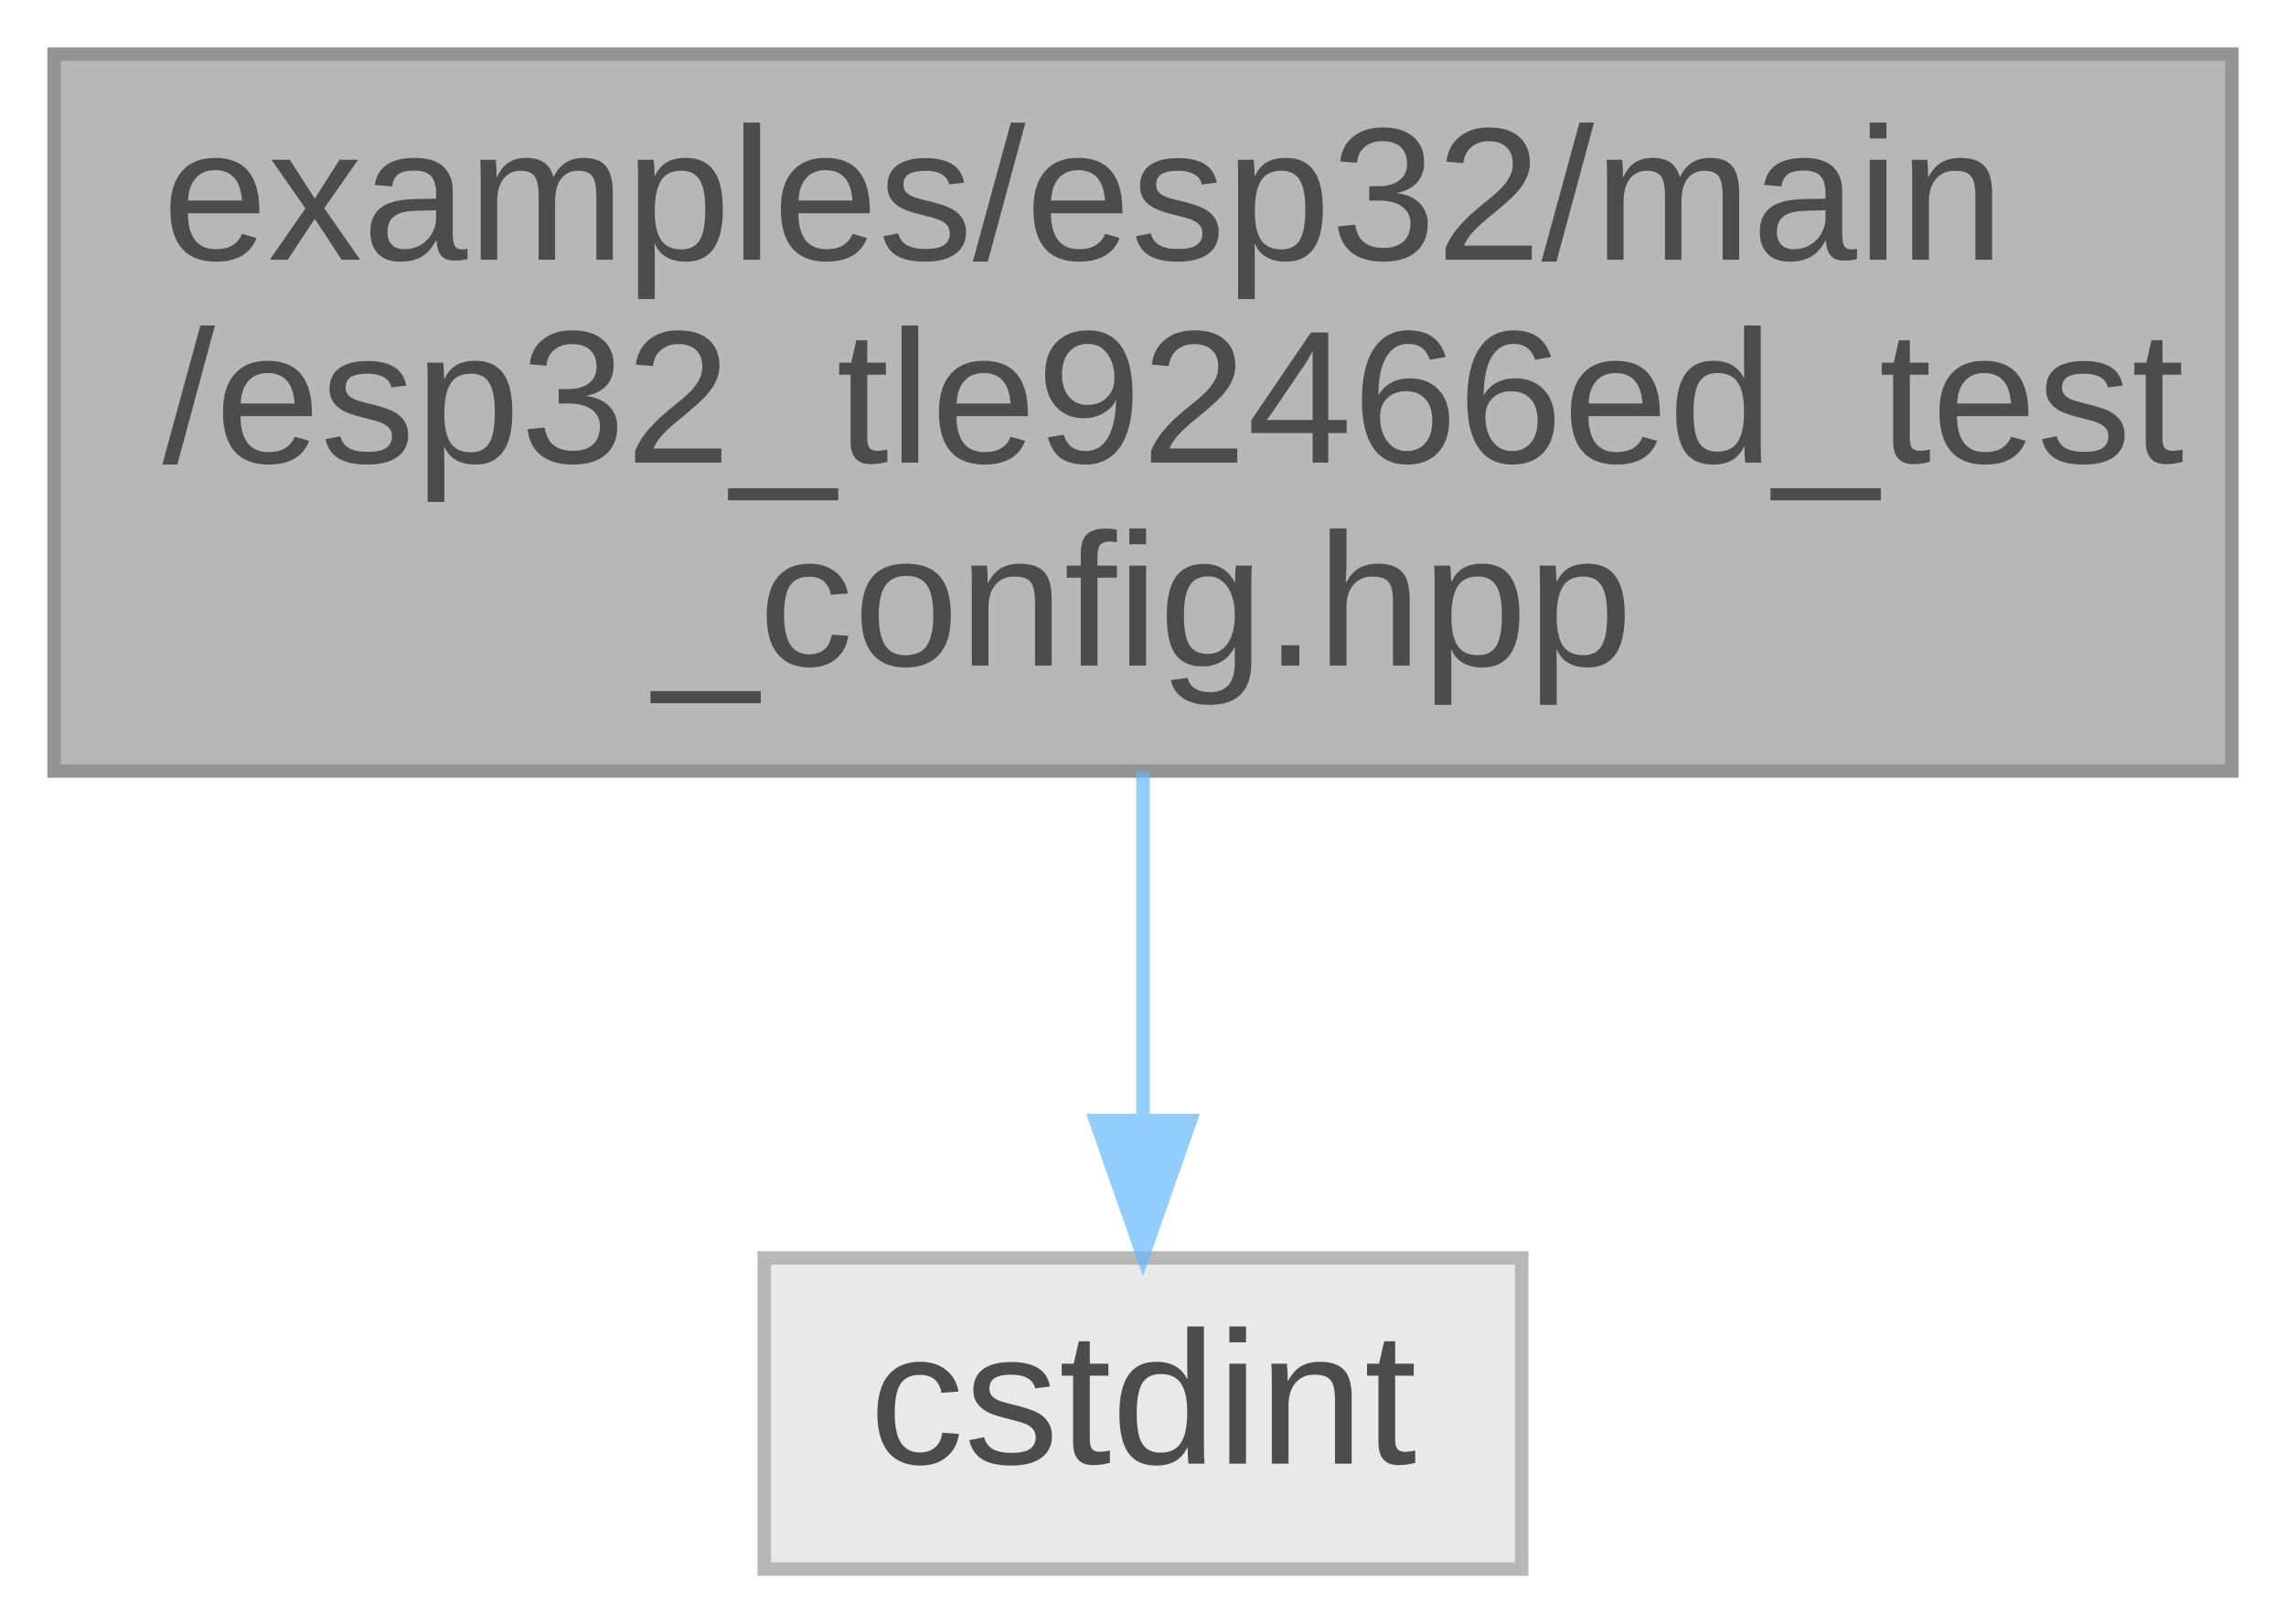
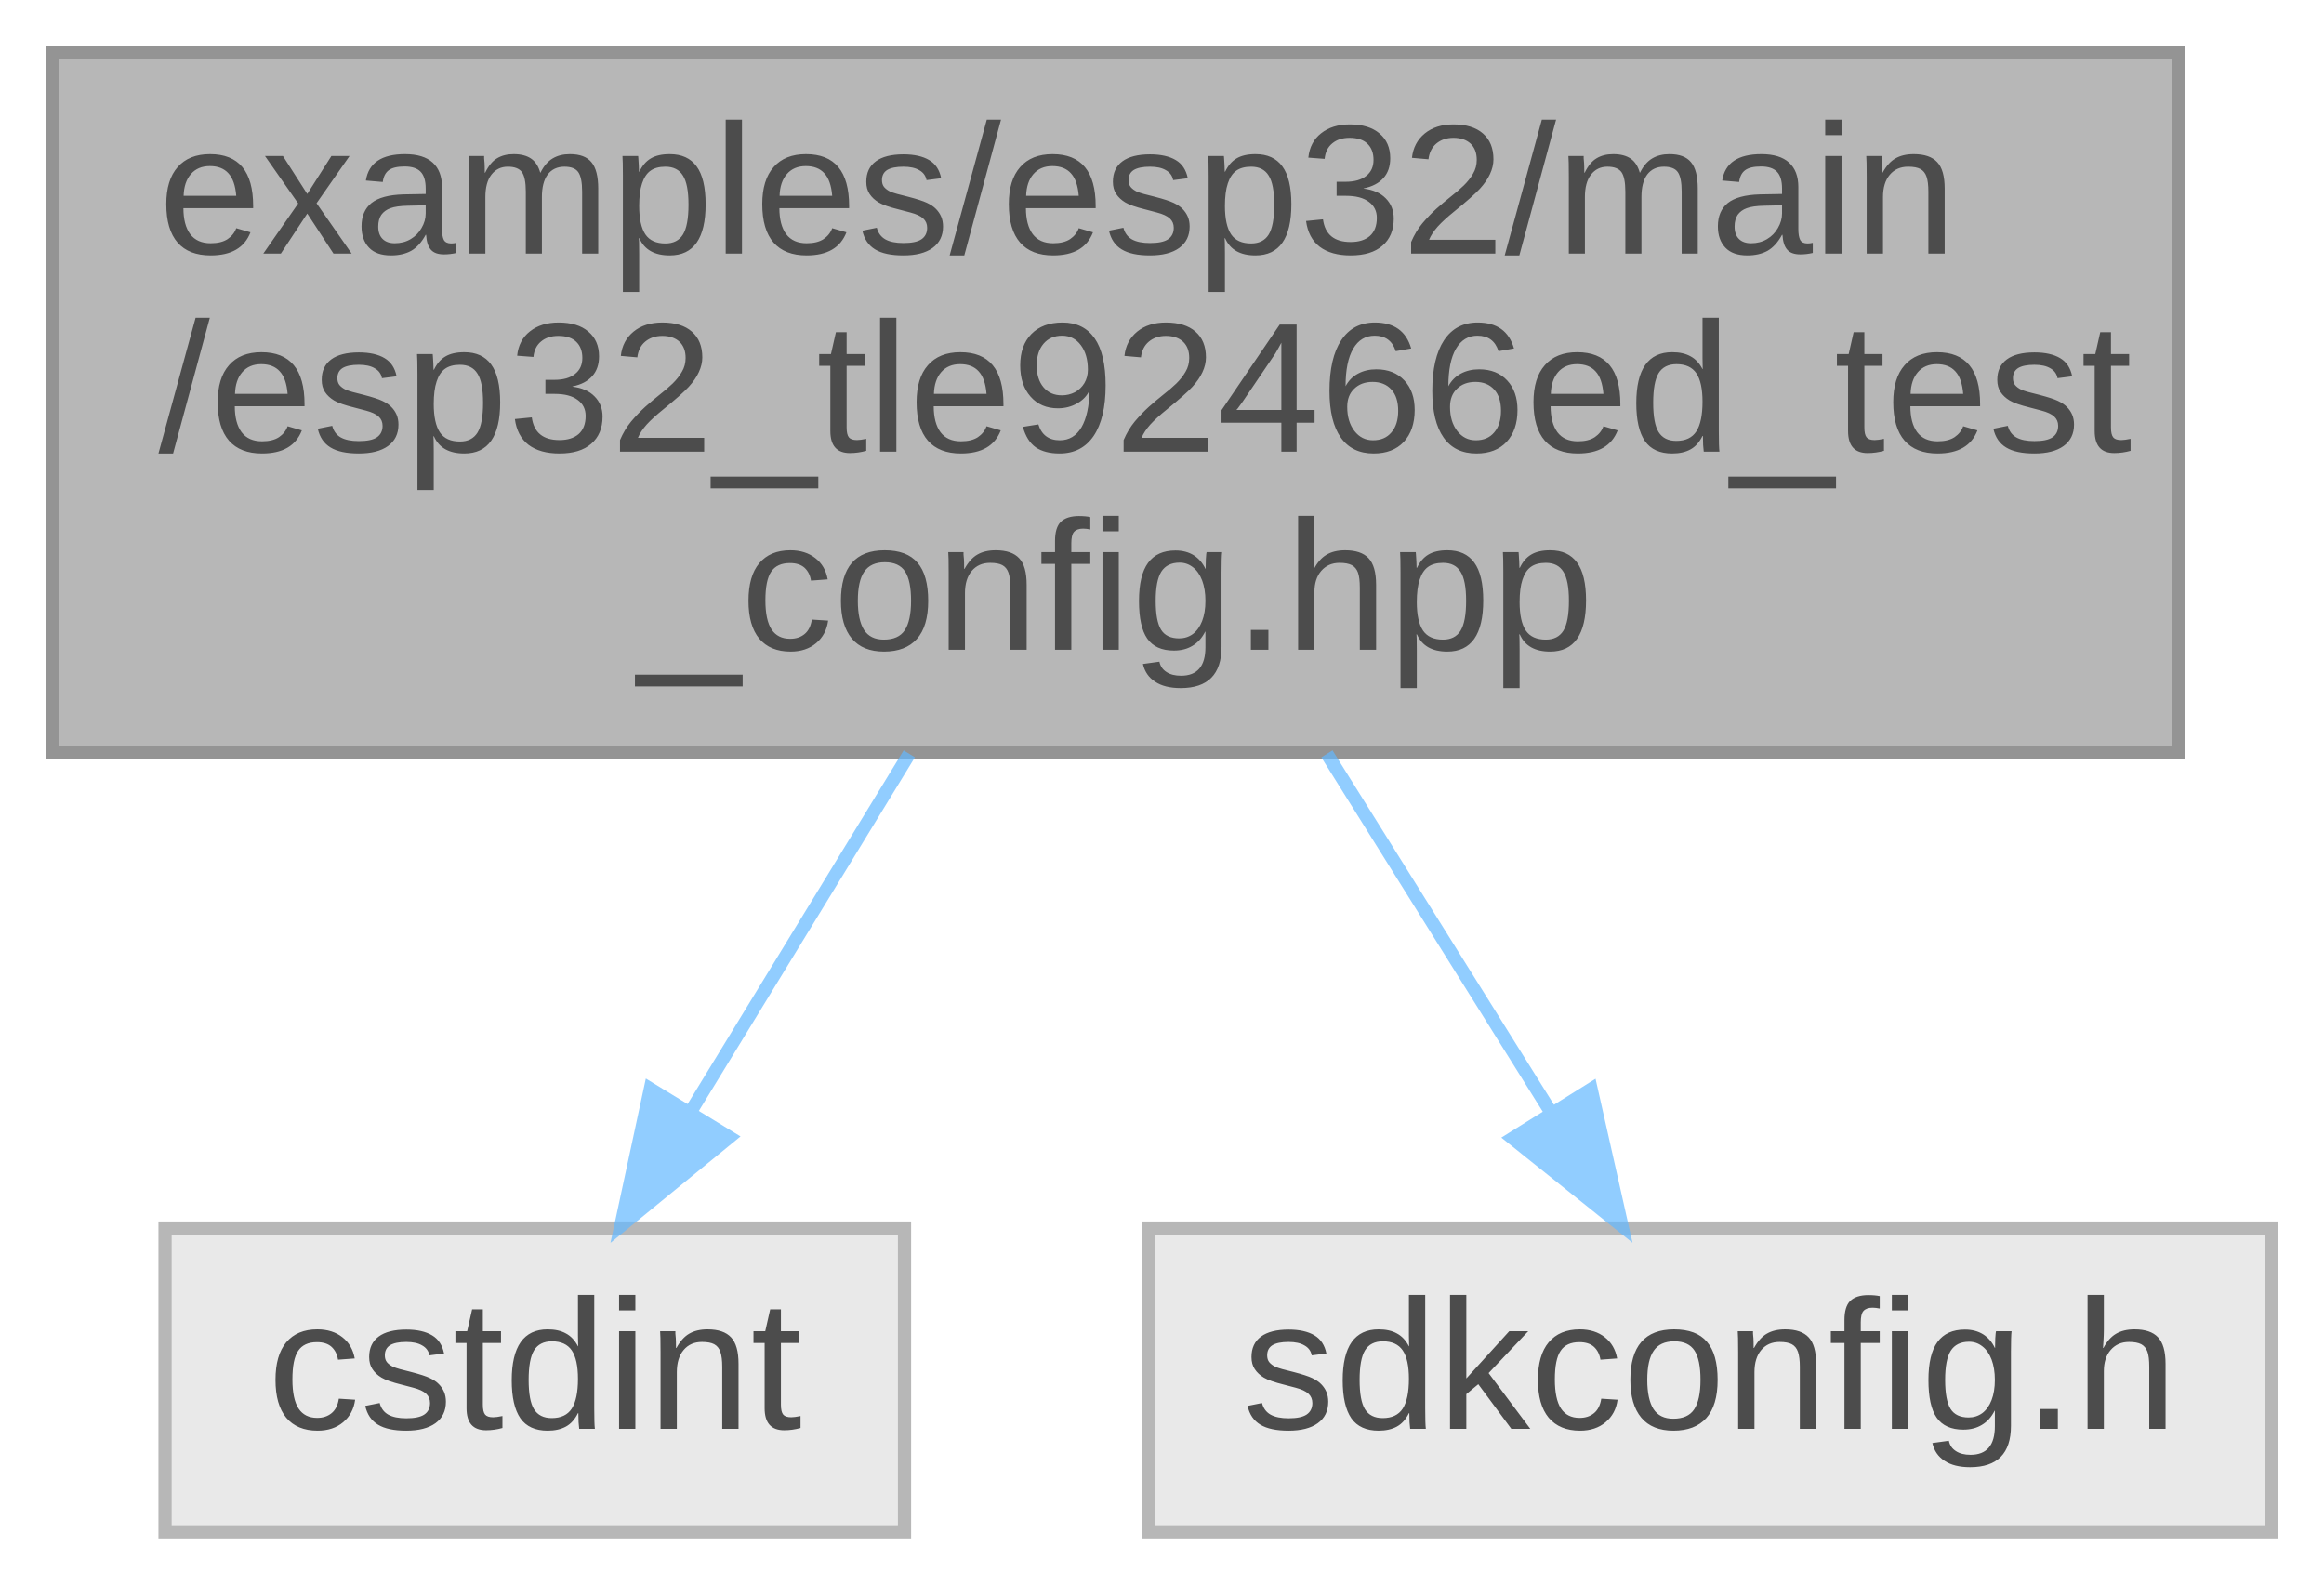
- <svg xmlns="http://www.w3.org/2000/svg" xmlns:xlink="http://www.w3.org/1999/xlink" width="169pt" height="120pt" viewBox="0.00 0.00 169.00 120.00">
+ <svg xmlns="http://www.w3.org/2000/svg" xmlns:xlink="http://www.w3.org/1999/xlink" width="176pt" height="120pt" viewBox="0.00 0.00 176.00 120.00">
  <svg id="main" version="1.1" xml:space="preserve">
    <style type="text/css">
.node, .edge {opacity: 0.7;}
.node.selected, .edge.selected {opacity: 1;}
.edge:hover path { stroke: red; }
.edge:hover polygon { stroke: red; fill: red; }
</style>
    <svg id="graph" class="graph">
      <g id="graph0" class="graph" transform="scale(1 1) rotate(0) translate(4 116)">
        <g id="Node000001" class="node">
          <g id="a_Node000001">
            <a xlink:title=" ">
              <polygon fill="#999999" stroke="#666666" points="161,-112 0,-112 0,-59 161,-59 161,-112" />
              <text text-anchor="start" x="8" y="-96.8" font-family="Arial" font-size="14.00">examples/esp32/main</text>
              <text text-anchor="start" x="8" y="-81.8" font-family="Arial" font-size="14.00">/esp32_tle92466ed_test</text>
              <text text-anchor="middle" x="80.5" y="-66.8" font-family="Arial" font-size="14.00">_config.hpp</text>
            </a>
          </g>
        </g>
        <g id="Node000002" class="node">
          <g id="a_Node000002">
            <a xlink:title=" ">
-               <polygon fill="#e0e0e0" stroke="#999999" points="108.5,-23 52.5,-23 52.5,0 108.5,0 108.5,-23" />
-               <text text-anchor="middle" x="80.5" y="-7.8" font-family="Arial" font-size="14.00">cstdint</text>
+               <polygon fill="#e0e0e0" stroke="#999999" points="64.5,-23 8.5,-23 8.5,0 64.5,0 64.5,-23" />
+               <text text-anchor="middle" x="36.5" y="-7.8" font-family="Arial" font-size="14.00">cstdint</text>
            </a>
          </g>
        </g>
        <g id="edge1_Node000001_Node000002" class="edge">
          <g id="a_edge1_Node000001_Node000002">
            <a xlink:title=" ">
-               <path fill="none" stroke="#63b8ff" d="M80.5,-58.91C80.5,-50.56 80.5,-41.39 80.5,-33.42" />
-               <polygon fill="#63b8ff" stroke="#63b8ff" points="84,-33.17 80.5,-23.17 77,-33.17 84,-33.17" />
+               <path fill="none" stroke="#63b8ff" d="M64.86,-58.91C59.41,-49.99 53.38,-40.12 48.29,-31.79" />
+               <polygon fill="#63b8ff" stroke="#63b8ff" points="51.22,-29.88 43.02,-23.17 45.25,-33.53 51.22,-29.88" />
+             </a>
+           </g>
+         </g>
+         <g id="Node000003" class="node">
+           <g id="a_Node000003">
+             <a xlink:title=" ">
+               <polygon fill="#e0e0e0" stroke="#999999" points="168,-23 83,-23 83,0 168,0 168,-23" />
+               <text text-anchor="middle" x="125.5" y="-7.8" font-family="Arial" font-size="14.00">sdkconfig.h</text>
+             </a>
+           </g>
+         </g>
+         <g id="edge2_Node000001_Node000003" class="edge">
+           <g id="a_edge2_Node000001_Node000003">
+             <a xlink:title=" ">
+               <path fill="none" stroke="#63b8ff" d="M96.49,-58.91C102.07,-49.99 108.24,-40.12 113.44,-31.79" />
+               <polygon fill="#63b8ff" stroke="#63b8ff" points="116.5,-33.51 118.83,-23.17 110.56,-29.8 116.5,-33.51" />
            </a>
          </g>
        </g>
      </g>
    </svg>
  </svg>
  <style type="text/css">

[data-mouse-over-selected='false'] { opacity: 0.7; }
[data-mouse-over-selected='true']  { opacity: 1.0; }

</style>
</svg>
